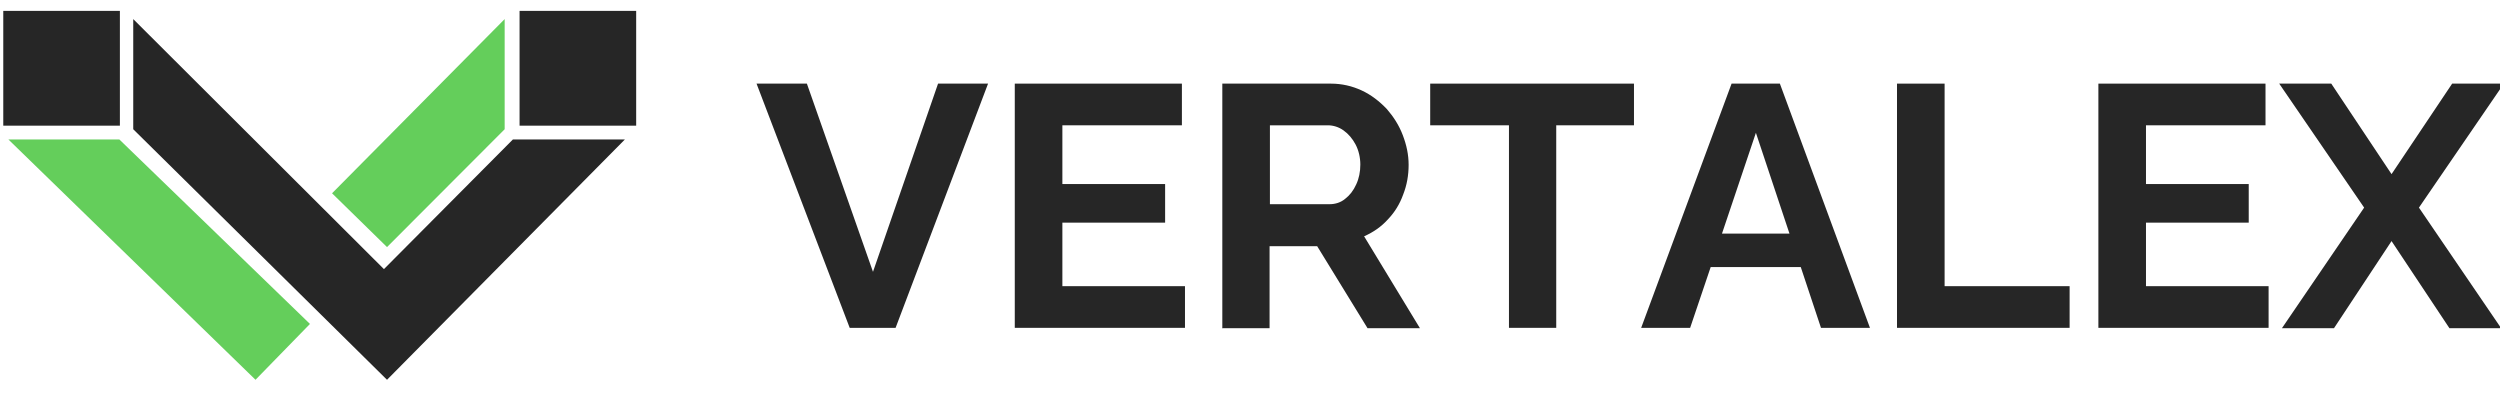
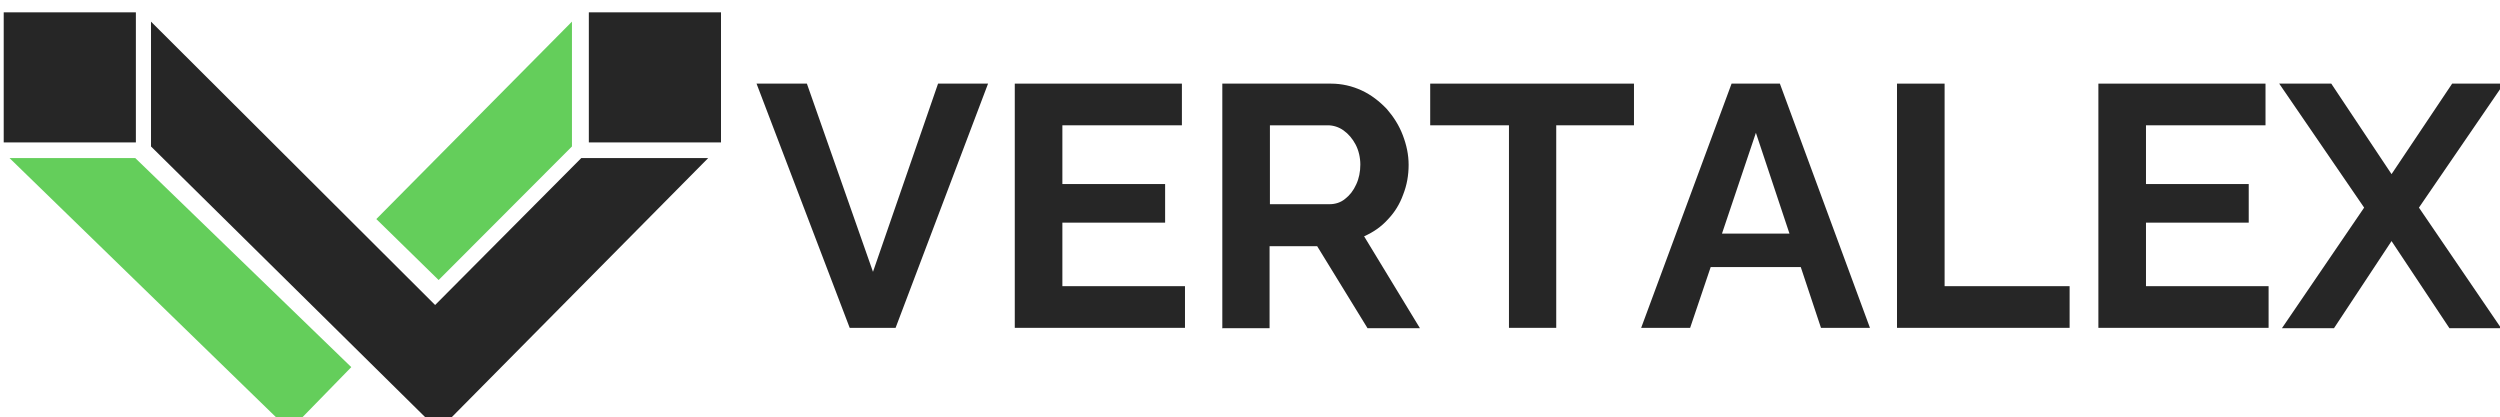
<svg xmlns="http://www.w3.org/2000/svg" width="300" height="50" viewBox="0 0 300 50" fill="none">
-   <g transform="scale(1.5)">
+   <g transform="scale(1.7)">
    <path d="M10.659 1.527L30.715 21.529L41.03 11.159H49.989L30.961 30.383L10.659 10.339" fill="#262626" />
    <path d="M9.591 0.871H0.262V10.053H9.591V0.871Z" fill="#262626" />
    <path d="M40.373 1.527V10.339L30.962 19.767L26.564 15.463L40.373 1.527Z" fill="#64CE5B" />
    <path d="M50.894 0.871H41.565V10.053H50.894V0.871Z" fill="#262626" />
    <path d="M9.55 11.159H0.673L20.441 30.382L24.797 25.915L9.55 11.159Z" fill="#64CE5B" />
  </g>
  <g transform="translate(90, 10)">
    <path d="M6.826 0.035L14.758 22.619L22.567 0.035H28.567L17.471 29.341H11.964L0.785 0.035H6.785H6.826Z" fill="#262626" />
    <path d="M52.198 24.341V29.341H31.773V0.035H51.828V5.036H37.485V12.085H49.814V16.717H37.485V24.341H52.198Z" fill="#262626" />
    <path d="M56.678 29.341V0.035H69.706C71.021 0.035 72.254 0.322 73.404 0.855C74.555 1.388 75.542 2.167 76.405 3.068C77.227 4.011 77.884 5.036 78.336 6.224C78.788 7.413 79.035 8.561 79.035 9.79C79.035 11.02 78.829 12.209 78.377 13.356C77.966 14.504 77.35 15.488 76.528 16.348C75.747 17.209 74.802 17.865 73.692 18.357L80.391 29.382H74.103L68.062 19.545H62.349V29.382H56.637L56.678 29.341ZM62.39 14.504H69.541C70.24 14.504 70.898 14.299 71.432 13.848C71.966 13.438 72.418 12.864 72.747 12.127C73.076 11.43 73.24 10.61 73.24 9.749C73.24 8.889 73.035 8.028 72.665 7.331C72.295 6.634 71.802 6.06 71.226 5.65C70.651 5.241 69.993 5.036 69.336 5.036H62.39V14.545V14.504Z" fill="#262626" />
    <path d="M106.118 5.036H96.748V29.341H91.076V5.036H81.624V0.035H106.077V5.036H106.118Z" fill="#262626" />
    <path d="M117.79 0.035H123.585L134.394 29.341H128.517L126.092 22.046H115.283L112.817 29.341H106.94L117.79 0.035ZM124.736 18.029L120.708 5.937L116.639 18.029H124.736Z" fill="#262626" />
    <path d="M137.64 29.341V0.035H143.352V24.341H158.353V29.341H137.64Z" fill="#262626" />
    <path d="M182.231 24.341V29.341H161.806V0.035H181.861V5.036H167.518V12.085H179.847V16.717H167.518V24.341H182.231Z" fill="#262626" />
    <path d="M189.752 0.035L196.985 10.897L204.259 0.035H210.465L200.273 14.914L210.136 29.382H203.93L196.985 18.93L190.08 29.382H183.834L193.697 14.914L183.505 0.035H189.752Z" fill="#262626" />
  </g>
</svg>
